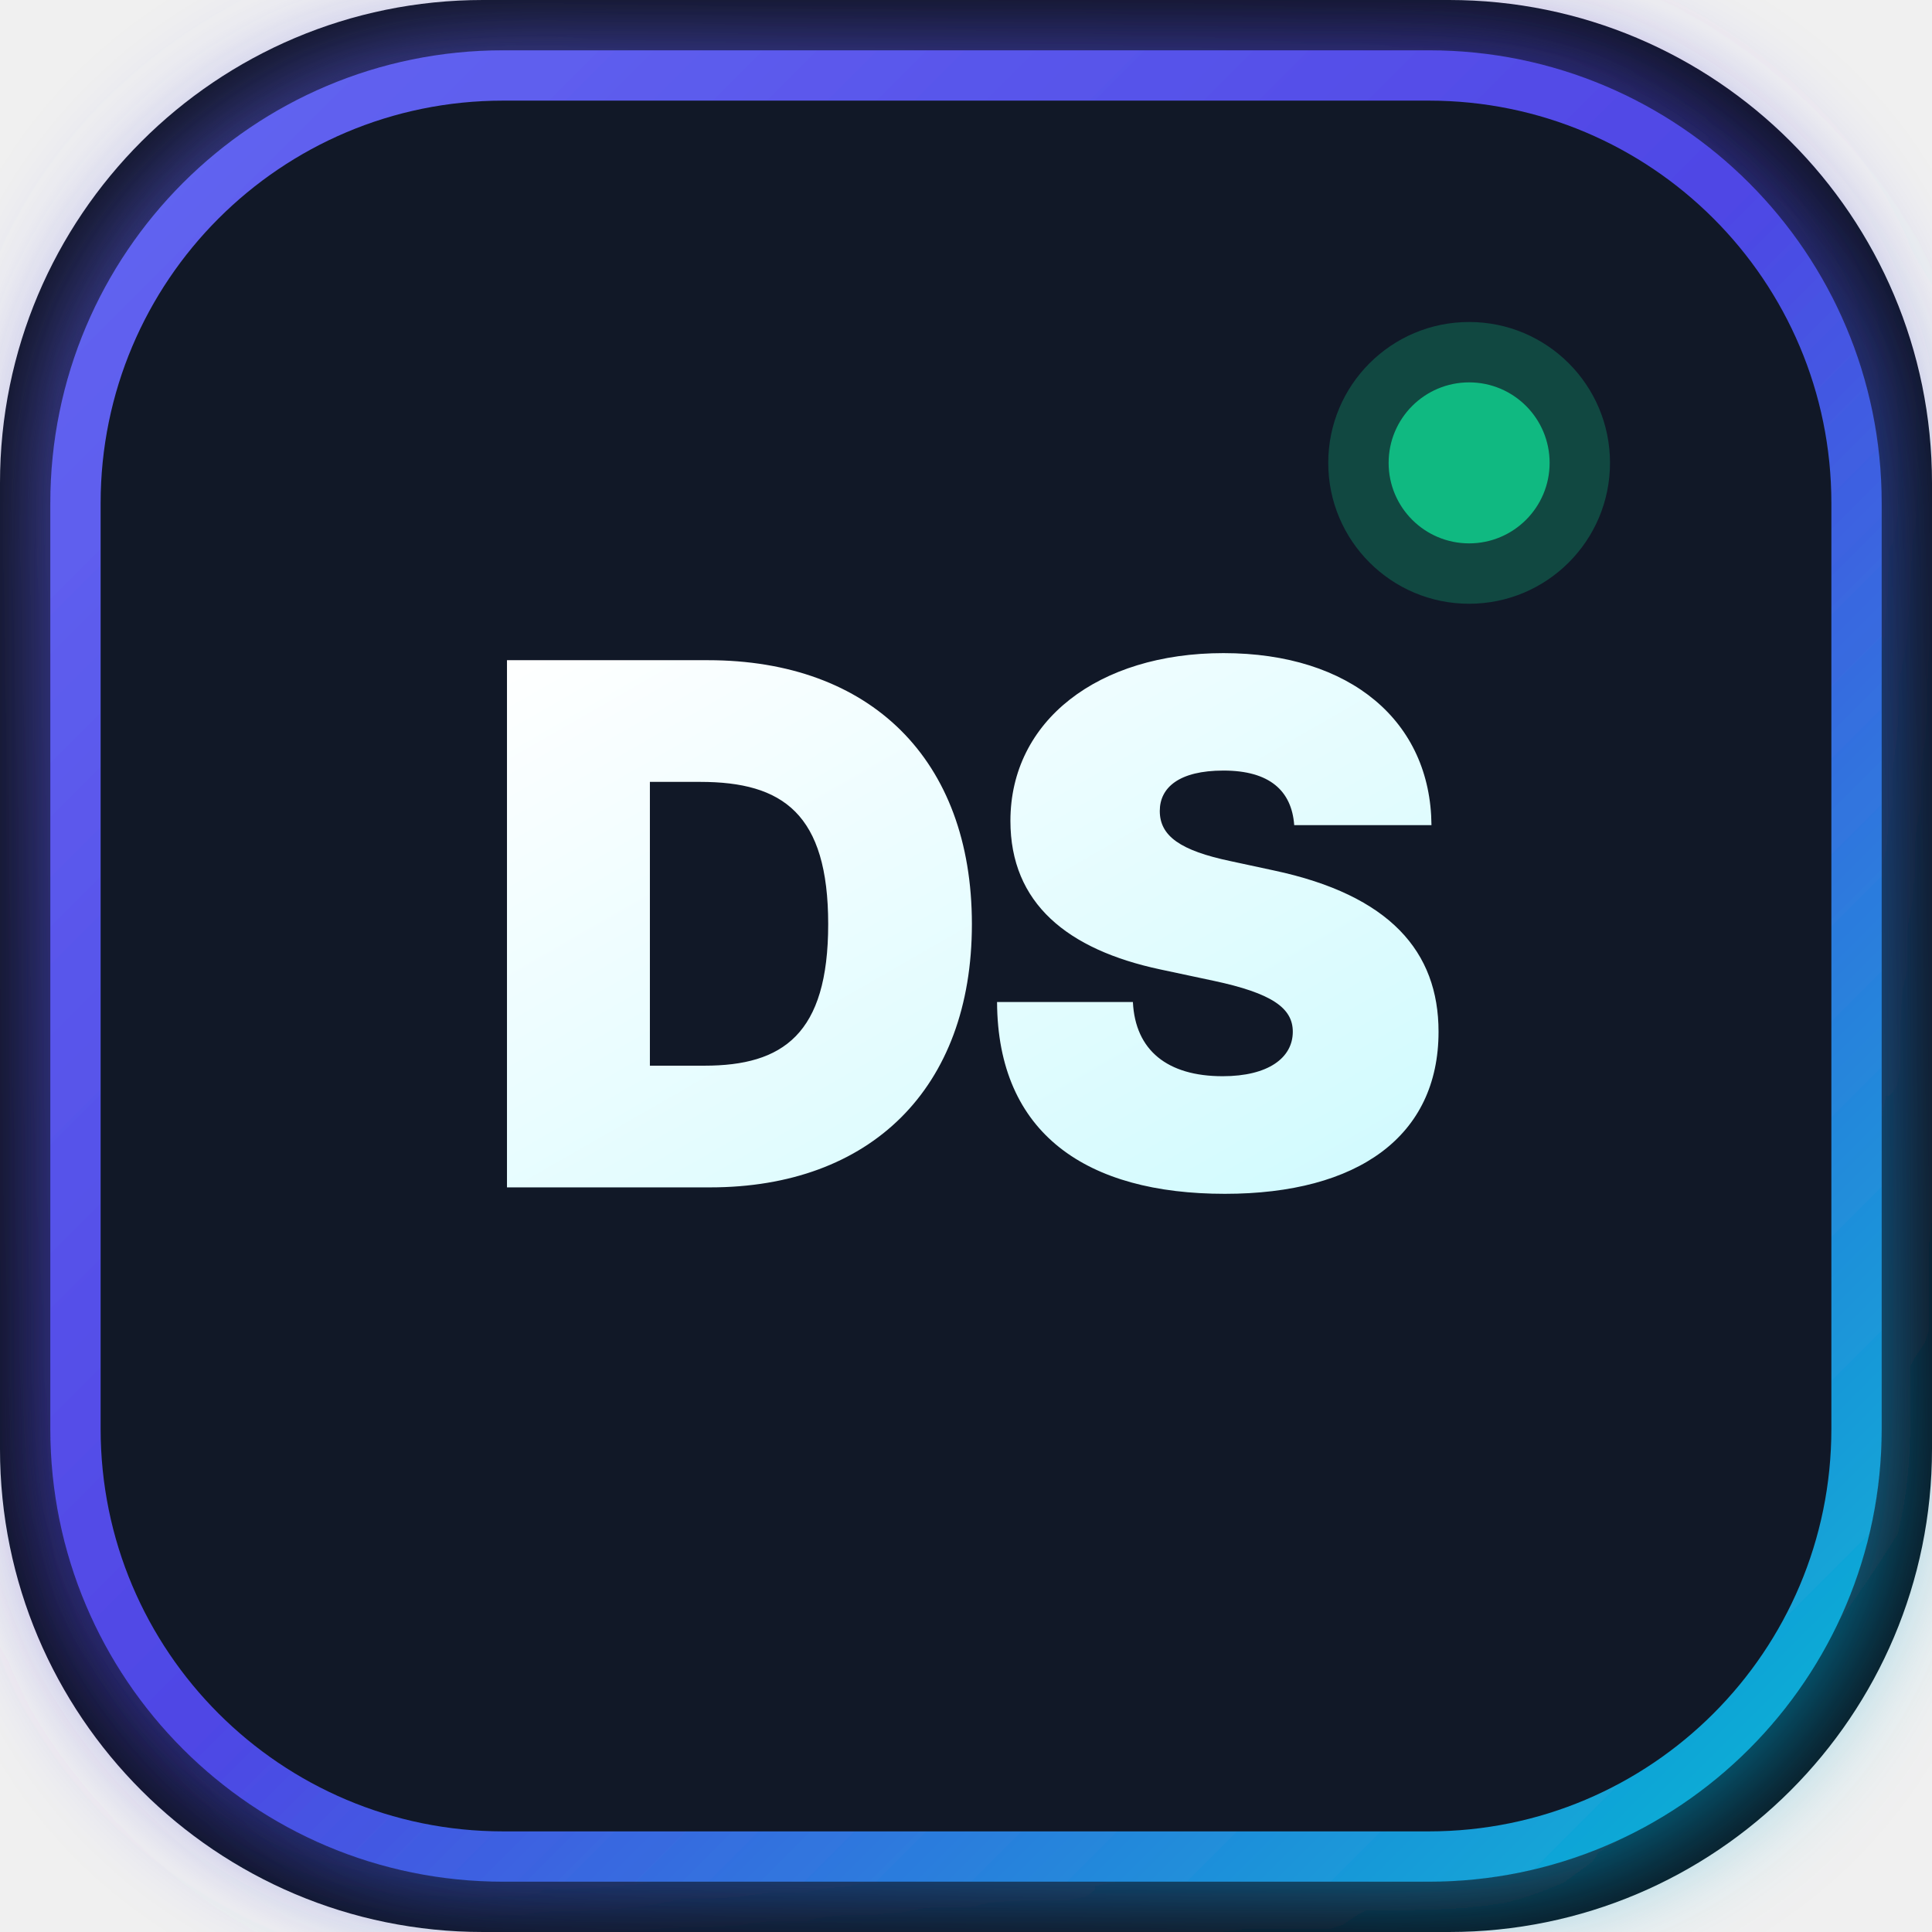
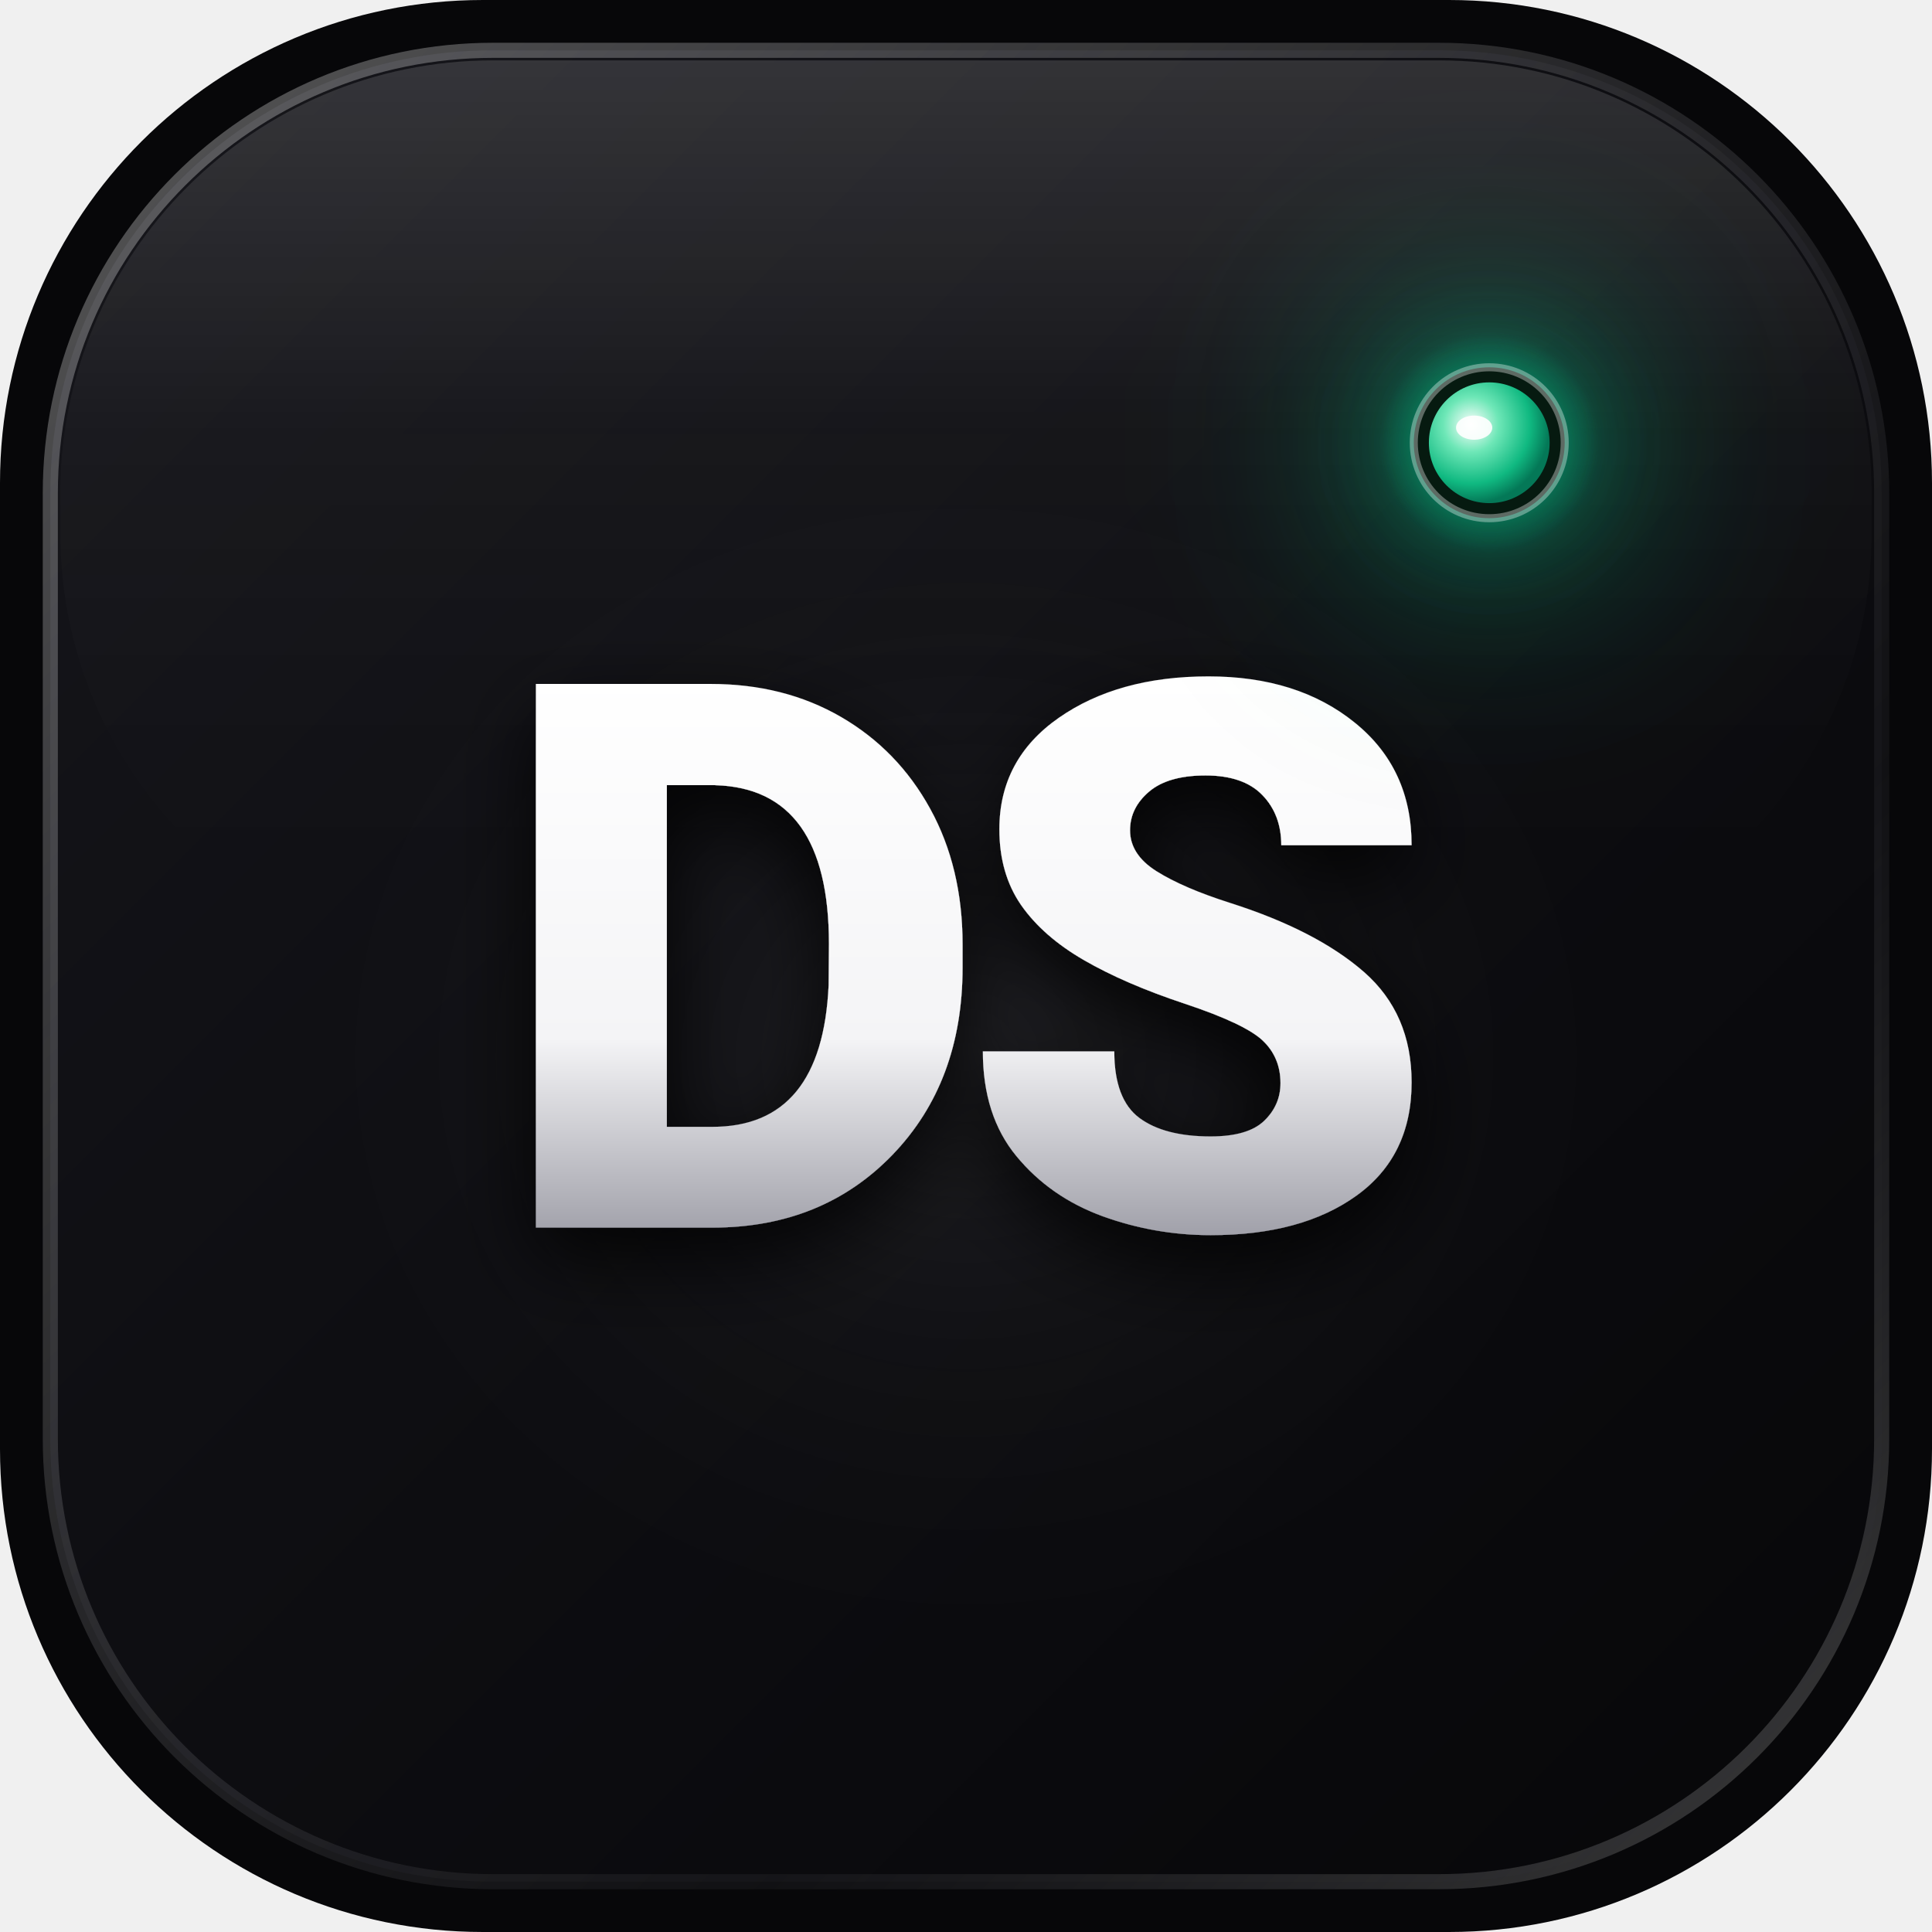
<svg xmlns="http://www.w3.org/2000/svg" viewBox="0 0 192 192" width="192" height="192">
  <defs>
-     <linearGradient id="grad192" x1="0%" y1="0%" x2="100%" y2="100%">
-       <stop offset="0%" stop-color="#6366F1" />
-       <stop offset="50%" stop-color="#4F46E5" />
-       <stop offset="100%" stop-color="#06B6D4" />
+     <linearGradient id="chassisBg192" x1="0%" y1="0%" x2="100%" y2="100%">
+       <stop offset="0%" stop-color="#16161B" />
+       <stop offset="45%" stop-color="#0E0E12" />
+       <stop offset="100%" stop-color="#070709" />
    </linearGradient>
-     <linearGradient id="text192" x1="0%" y1="0%" x2="100%" y2="100%">
+     <linearGradient id="chromeBorder192" x1="0%" y1="0%" x2="100%" y2="100%">
+       <stop offset="0%" stop-color="#FFFFFF" stop-opacity="0.32" />
+       <stop offset="35%" stop-color="#E4E4E7" stop-opacity="0.18" />
+       <stop offset="70%" stop-color="#71717A" stop-opacity="0.10" />
+       <stop offset="100%" stop-color="#FFFFFF" stop-opacity="0.22" />
+     </linearGradient>
+     <linearGradient id="innerRim192" x1="0%" y1="0%" x2="0%" y2="100%">
+       <stop offset="0%" stop-color="#FFFFFF" stop-opacity="0.14" />
+       <stop offset="40%" stop-color="#FFFFFF" stop-opacity="0.03" />
+       <stop offset="100%" stop-color="#000000" stop-opacity="0" />
+     </linearGradient>
+     <linearGradient id="monogramGrad192" x1="0%" y1="0%" x2="0%" y2="100%">
      <stop offset="0%" stop-color="#FFFFFF" />
-       <stop offset="100%" stop-color="#CFFAFE" />
+       <stop offset="65%" stop-color="#F4F4F6" />
+       <stop offset="100%" stop-color="#A1A1AA" />
    </linearGradient>
-     <filter id="glow192" x="-20%" y="-20%" width="140%" height="140%">
-       <feGaussianBlur stdDeviation="6" result="blur" />
-       <feComposite in="SourceGraphic" in2="blur" operator="over" />
+     <radialGradient id="centerGlow192" cx="50%" cy="50%" r="50%">
+       <stop offset="0%" stop-color="#FFFFFF" stop-opacity="0.08" />
+       <stop offset="100%" stop-color="#000000" stop-opacity="0" />
+     </radialGradient>
+     <radialGradient id="orbCore192" cx="35%" cy="35%" r="65%">
+       <stop offset="0%" stop-color="#FFFFFF" />
+       <stop offset="35%" stop-color="#6EE7B7" />
+       <stop offset="75%" stop-color="#10B981" />
+       <stop offset="100%" stop-color="#047857" />
+     </radialGradient>
+     <radialGradient id="orbHalo192" cx="50%" cy="50%" r="50%">
+       <stop offset="0%" stop-color="#10B981" stop-opacity="0.85" />
+       <stop offset="40%" stop-color="#10B981" stop-opacity="0.5" />
+       <stop offset="100%" stop-color="#10B981" stop-opacity="0" />
+     </radialGradient>
+     <filter id="textShadow192" x="-20%" y="-20%" width="140%" height="140%">
+       <feDropShadow dx="0" dy="3" stdDeviation="4" flood-color="#000000" flood-opacity="0.85" />
+     </filter>
+     <filter id="orbBloom192" x="-100%" y="-100%" width="300%" height="300%">
+       <feGaussianBlur stdDeviation="5" result="blur" />
+       <feMerge>
+         <feMergeNode in="blur" />
+         <feMergeNode in="SourceGraphic" />
+       </feMerge>
+     </filter>
+     <filter id="diffuseGlow192" x="-150%" y="-150%" width="400%" height="400%">
+       <feGaussianBlur stdDeviation="11" />
    </filter>
  </defs>
-   <rect width="192" height="192" rx="48" fill="#0B0F17" />
-   <rect x="8" y="8" width="176" height="176" rx="42" fill="#111827" stroke="url(#grad192)" stroke-width="6" filter="url(#glow192)" />
-   <rect x="10" y="10" width="172" height="172" rx="40" fill="#111827" />
-   <text x="96" y="118" font-family="system-ui, -apple-system, sans-serif" font-size="72" font-weight="900" letter-spacing="-2" text-anchor="middle" fill="url(#text192)">DS</text>
-   <circle cx="146" cy="46" r="8" fill="#10B981" />
-   <circle cx="146" cy="46" r="14" fill="#10B981" opacity="0.3" />
+   <rect width="192" height="192" rx="48" fill="#070709" />
+   <rect x="5" y="5" width="182" height="182" rx="44" fill="url(#chassisBg192)" stroke="url(#chromeBorder192)" stroke-width="1.5" />
+   <rect x="6" y="6" width="180" height="90" rx="43" fill="url(#innerRim192)" />
+   <ellipse cx="96" cy="105" rx="72" ry="64" fill="url(#centerGlow192)" />
+   <text x="96" y="122" font-family="'Plus Jakarta Sans', -apple-system, BlinkMacSystemFont, 'Segoe UI', Roboto, sans-serif" font-size="76" font-weight="900" letter-spacing="-3" text-anchor="middle" fill="url(#monogramGrad192)" filter="url(#textShadow192)">DS</text>
+   <circle cx="148" cy="44" r="18" fill="url(#orbHalo192)" filter="url(#diffuseGlow192)" />
+   <circle cx="148" cy="44" r="11" fill="url(#orbHalo192)" filter="url(#orbBloom192)" />
+   <circle cx="148" cy="44" r="7.5" fill="#061A10" stroke="rgba(255,255,255,0.35)" stroke-width="0.8" />
+   <circle cx="148" cy="44" r="6" fill="url(#orbCore192)" />
+   <ellipse cx="146.5" cy="42.5" rx="1.8" ry="1.2" fill="#FFFFFF" opacity="0.9" />
</svg>
